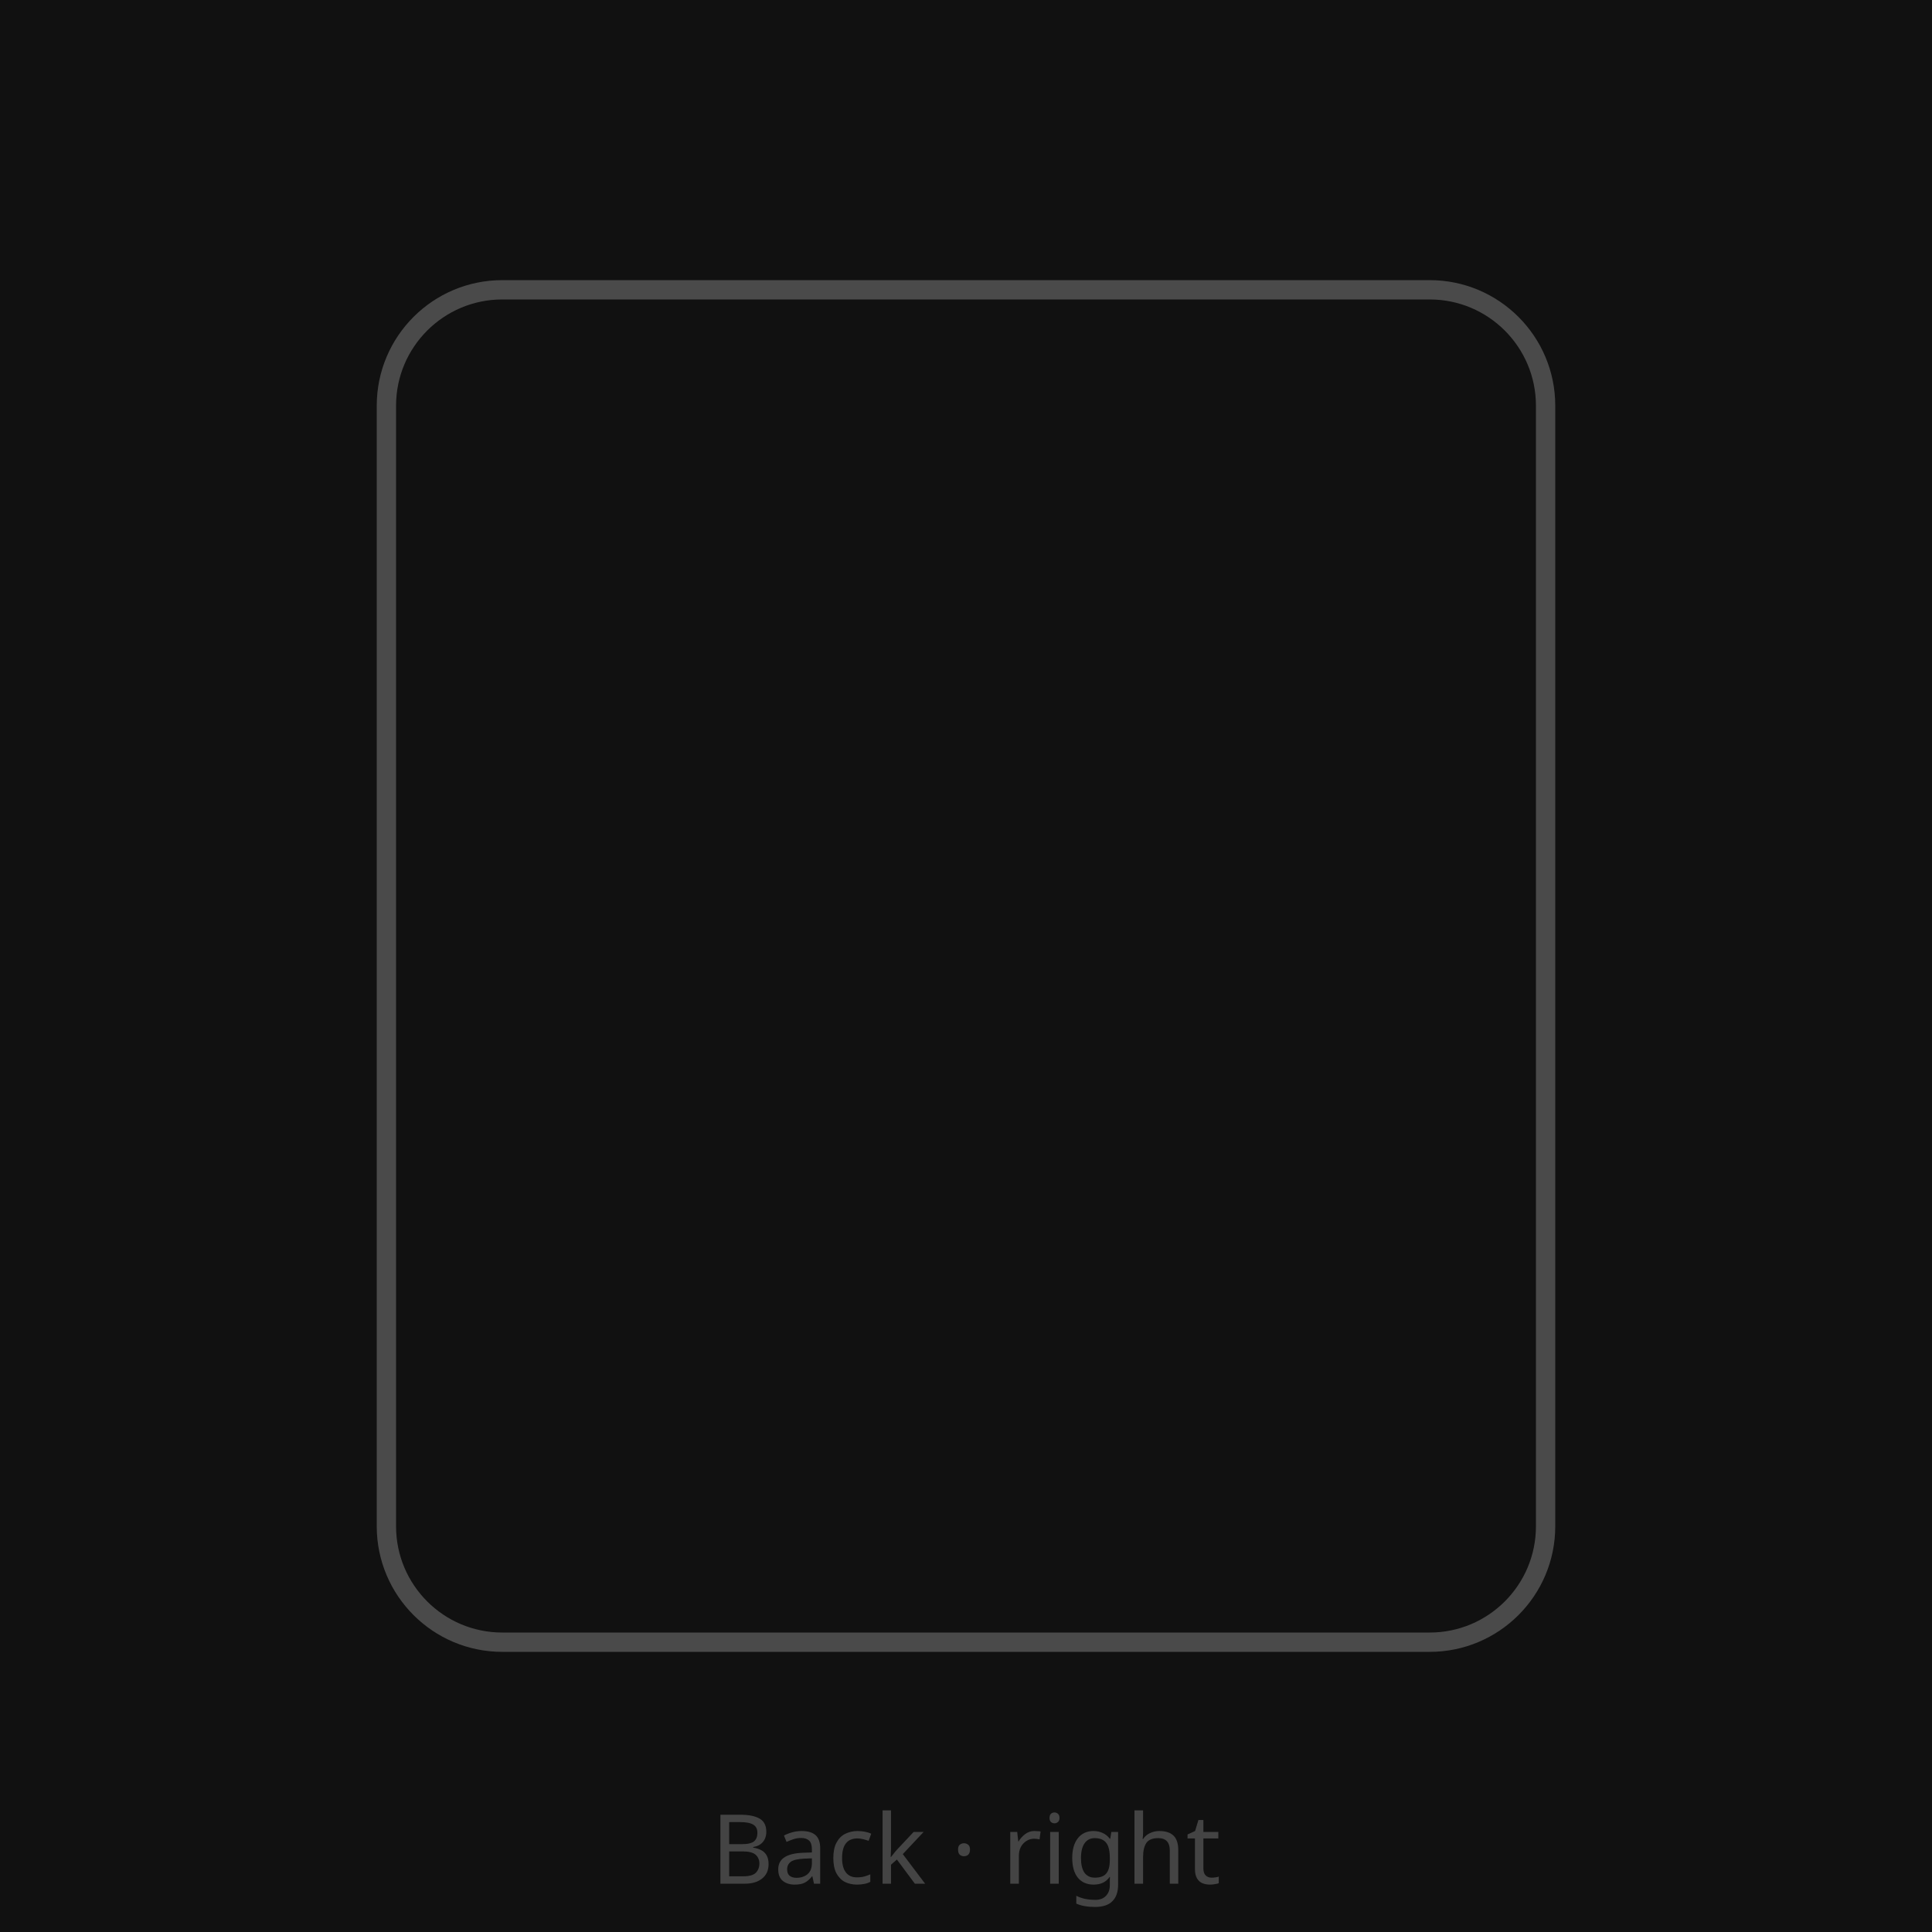
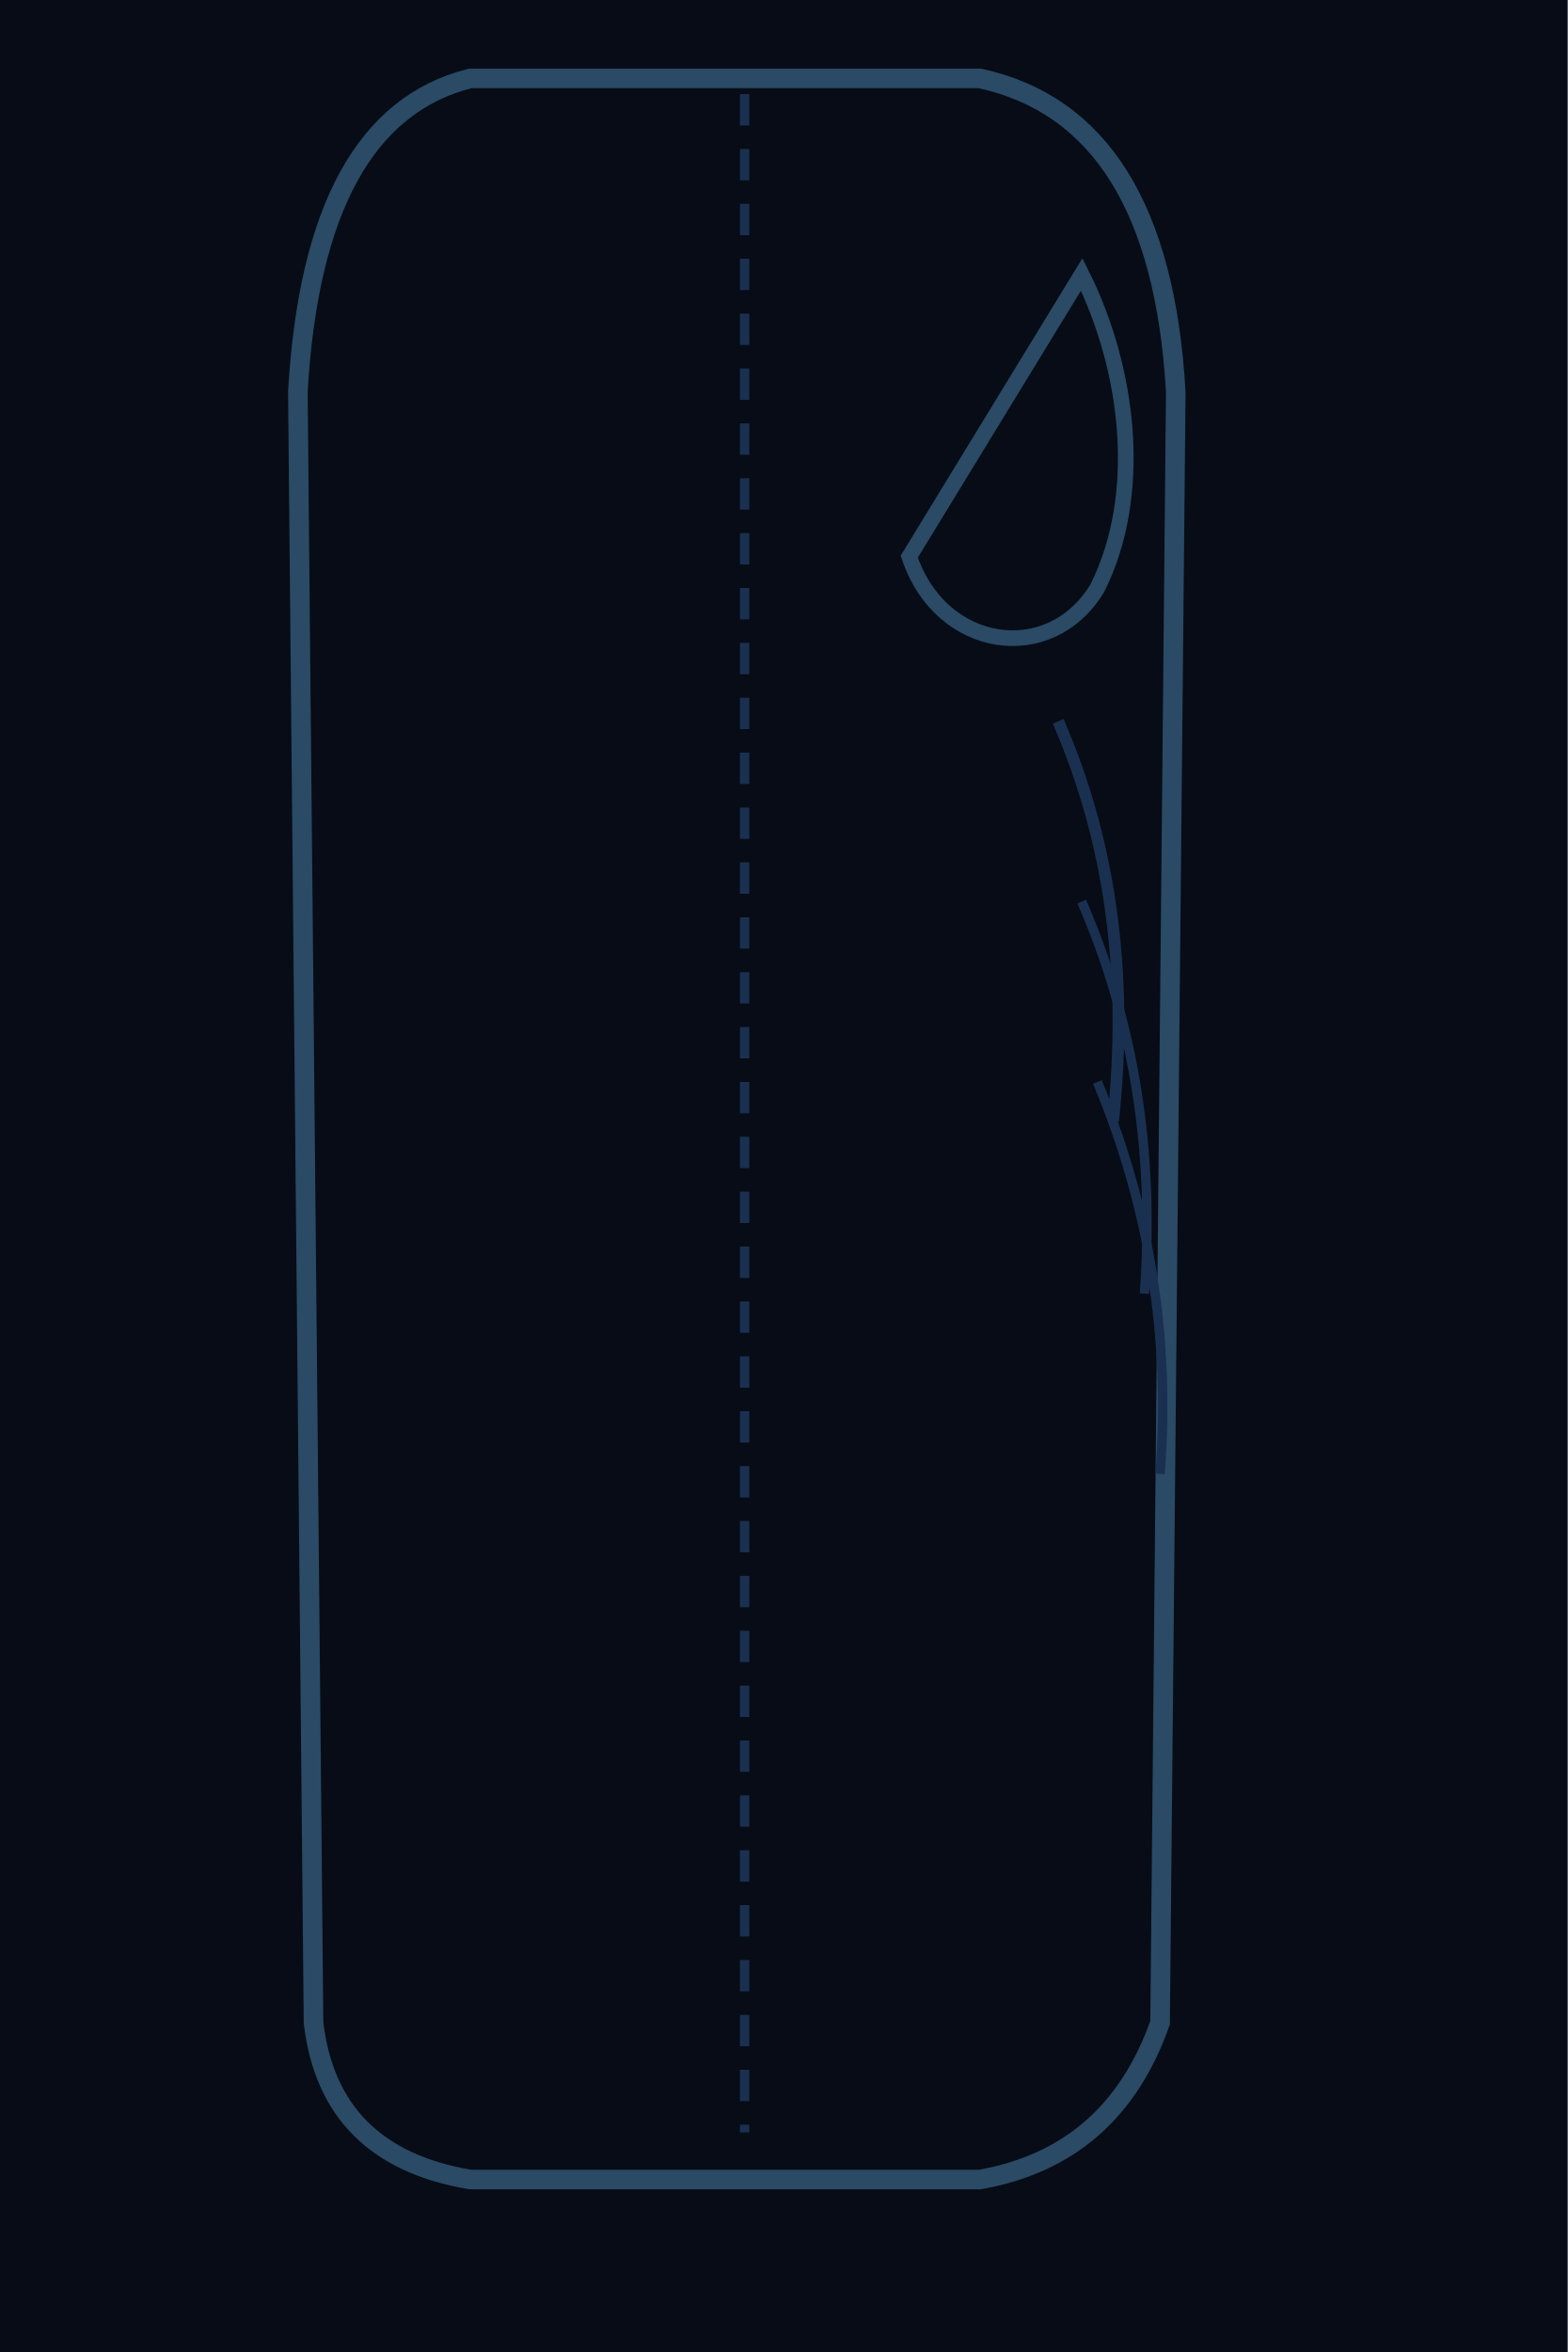
- <svg xmlns="http://www.w3.org/2000/svg" viewBox="0 0 200 200">
-   <rect width="200" height="200" fill="#111" />
-   <rect x="40" y="30" width="120" height="140" rx="12" fill="none" stroke="#4a4a4a" stroke-width="2" />
-   <text x="100" y="195" text-anchor="middle" font-size="10" fill="#444" font-family="system-ui">Back · right</text>
+ <svg xmlns="http://www.w3.org/2000/svg" viewBox="0 0 200 300">
+   <rect width="200" height="300" fill="#070c16" />
+   <path d="M60,10 L125,10 Q148,15 150,50 L148,258 Q142,275 125,278 L60,278 Q42,275 40,258 L38,50 Q40,15 60,10 Z" fill="#070c16" stroke="#2a4a65" stroke-width="2.5" />
+   <path d="M138,35 C144,47 146,63 140,75 C134,85 120,83 116,71 Z" fill="none" stroke="#2a4a65" stroke-width="2" />
+   <path d="M135,92 Q145,115 142,143" fill="none" stroke="#1a3050" stroke-width="1.5" />
+   <path d="M138,115 Q148,138 146,165" fill="none" stroke="#1a3050" stroke-width="1.2" />
+   <path d="M140,138 Q150,162 148,188" fill="none" stroke="#1a3050" stroke-width="1.2" />
+   <line x1="95" y1="12" x2="95" y2="272" stroke="#1a3050" stroke-width="1.2" stroke-dasharray="4,3" />
</svg>
